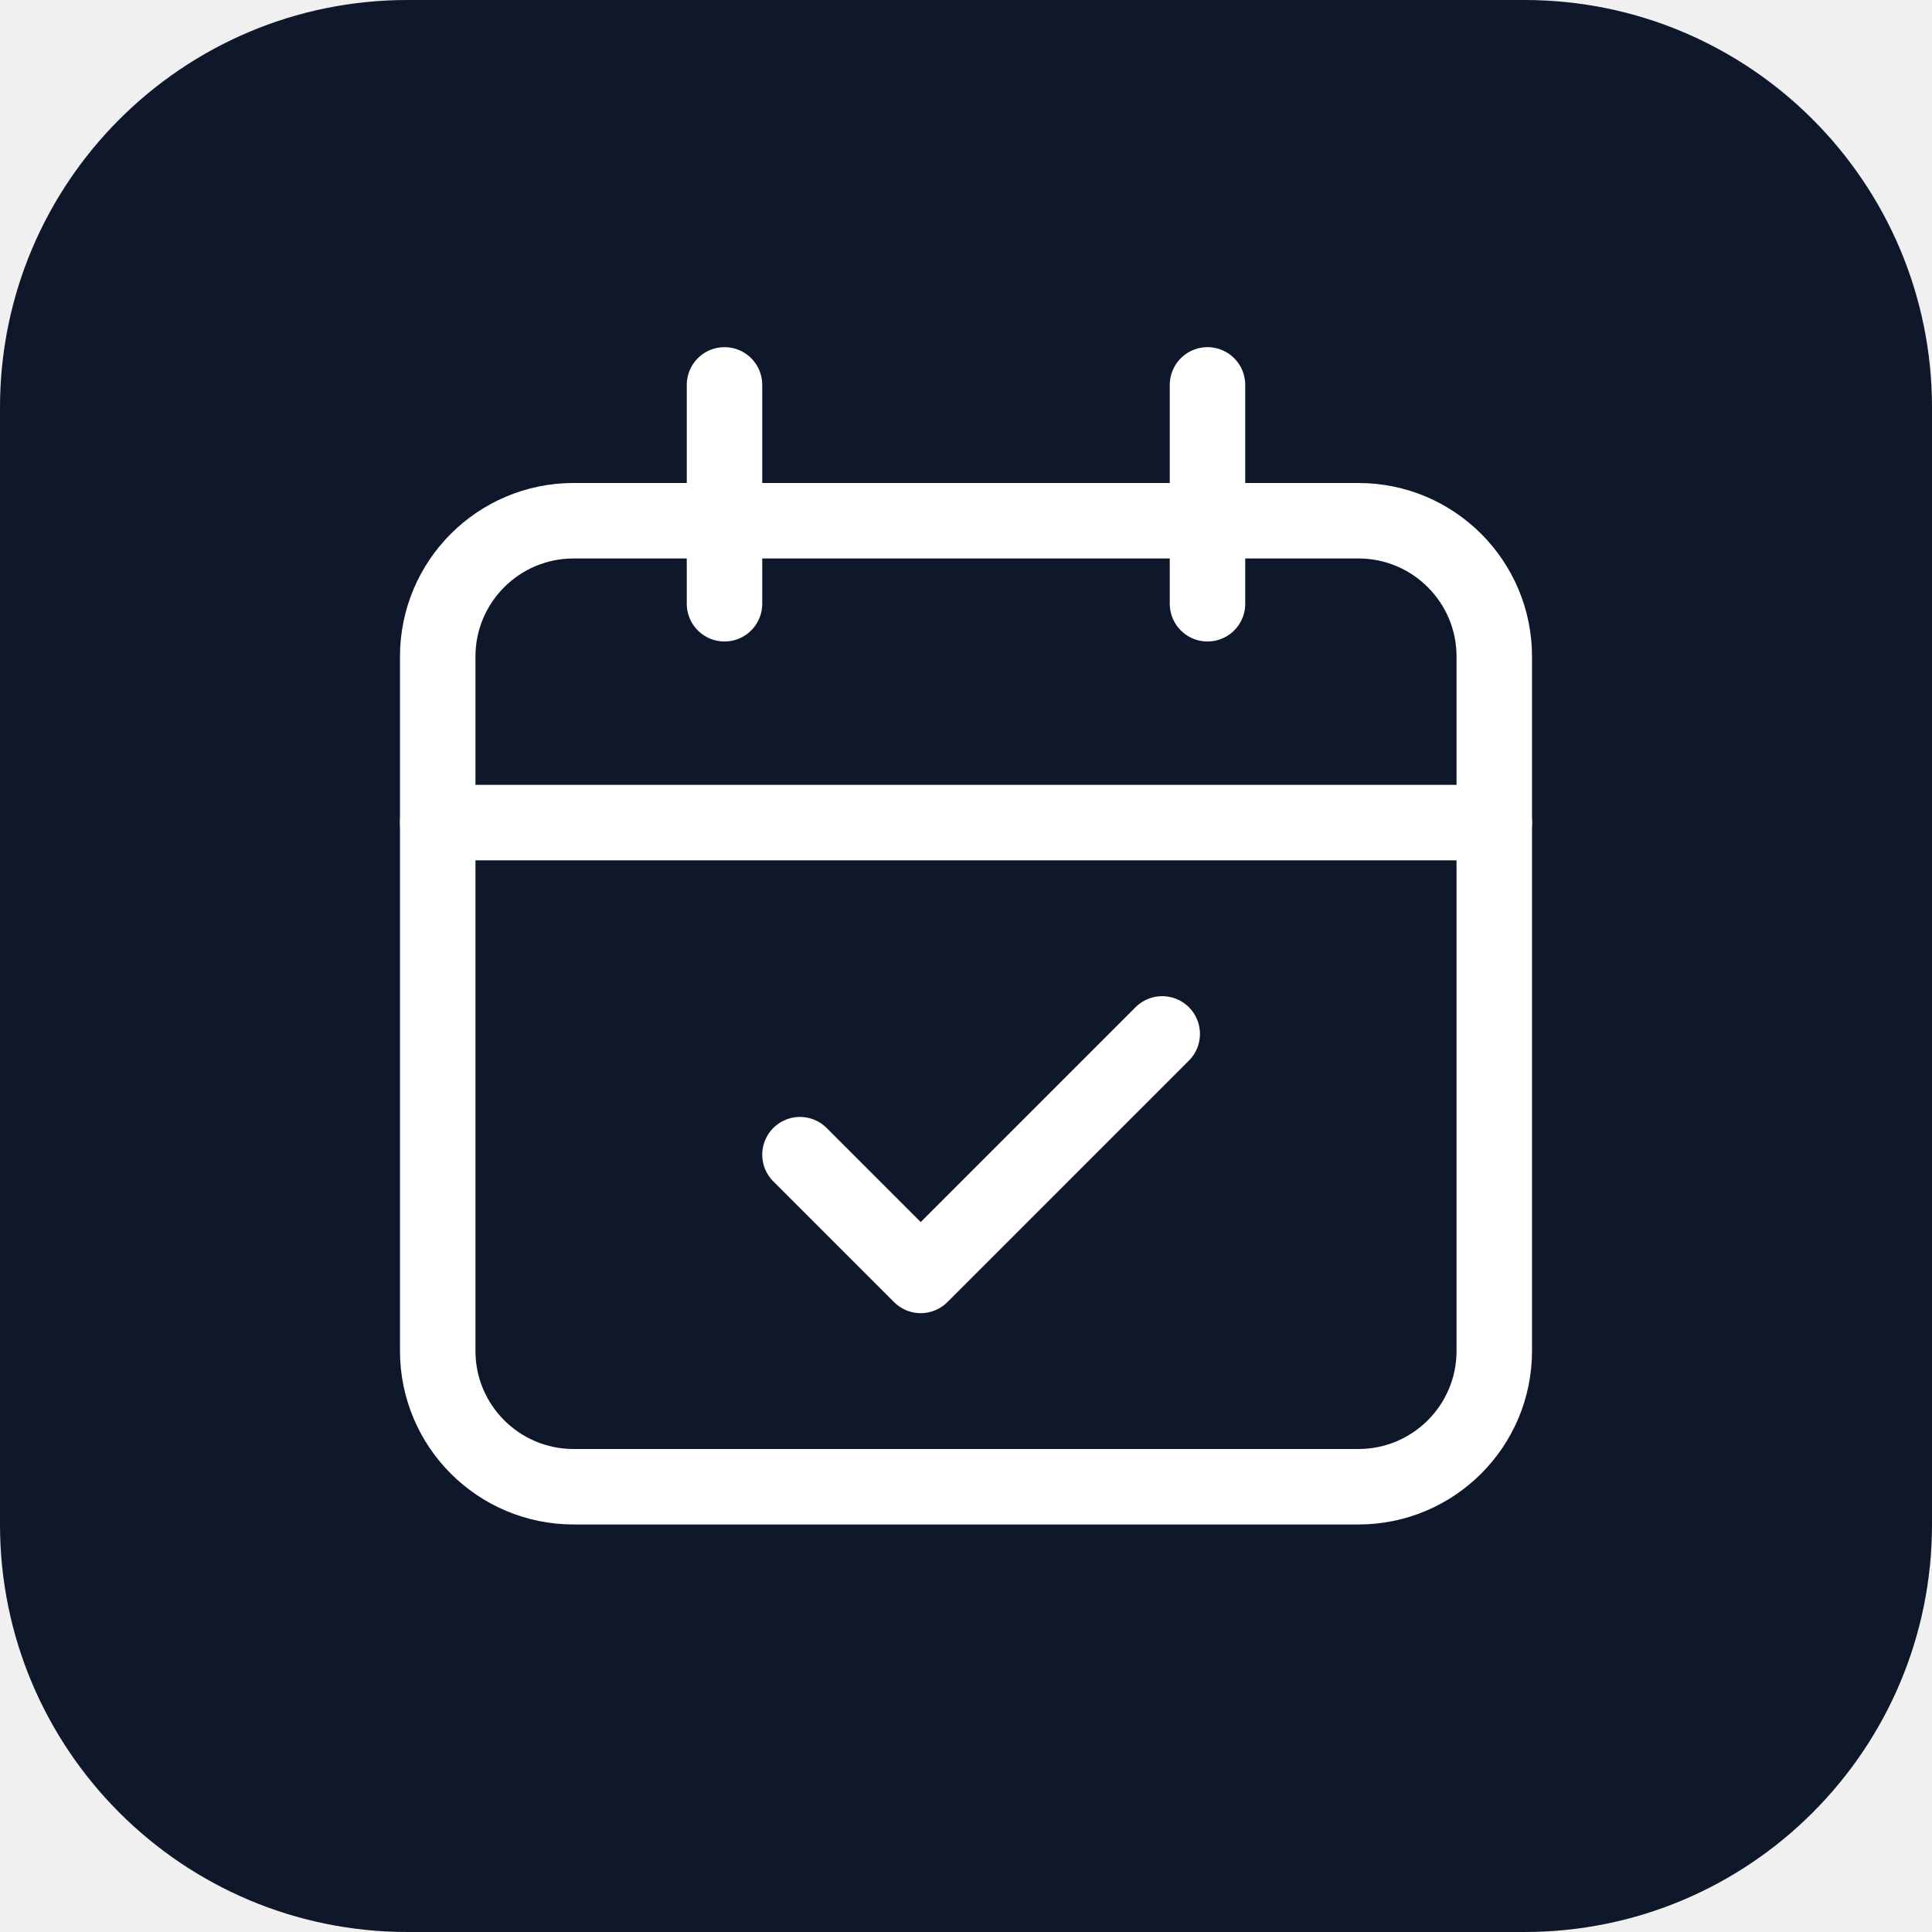
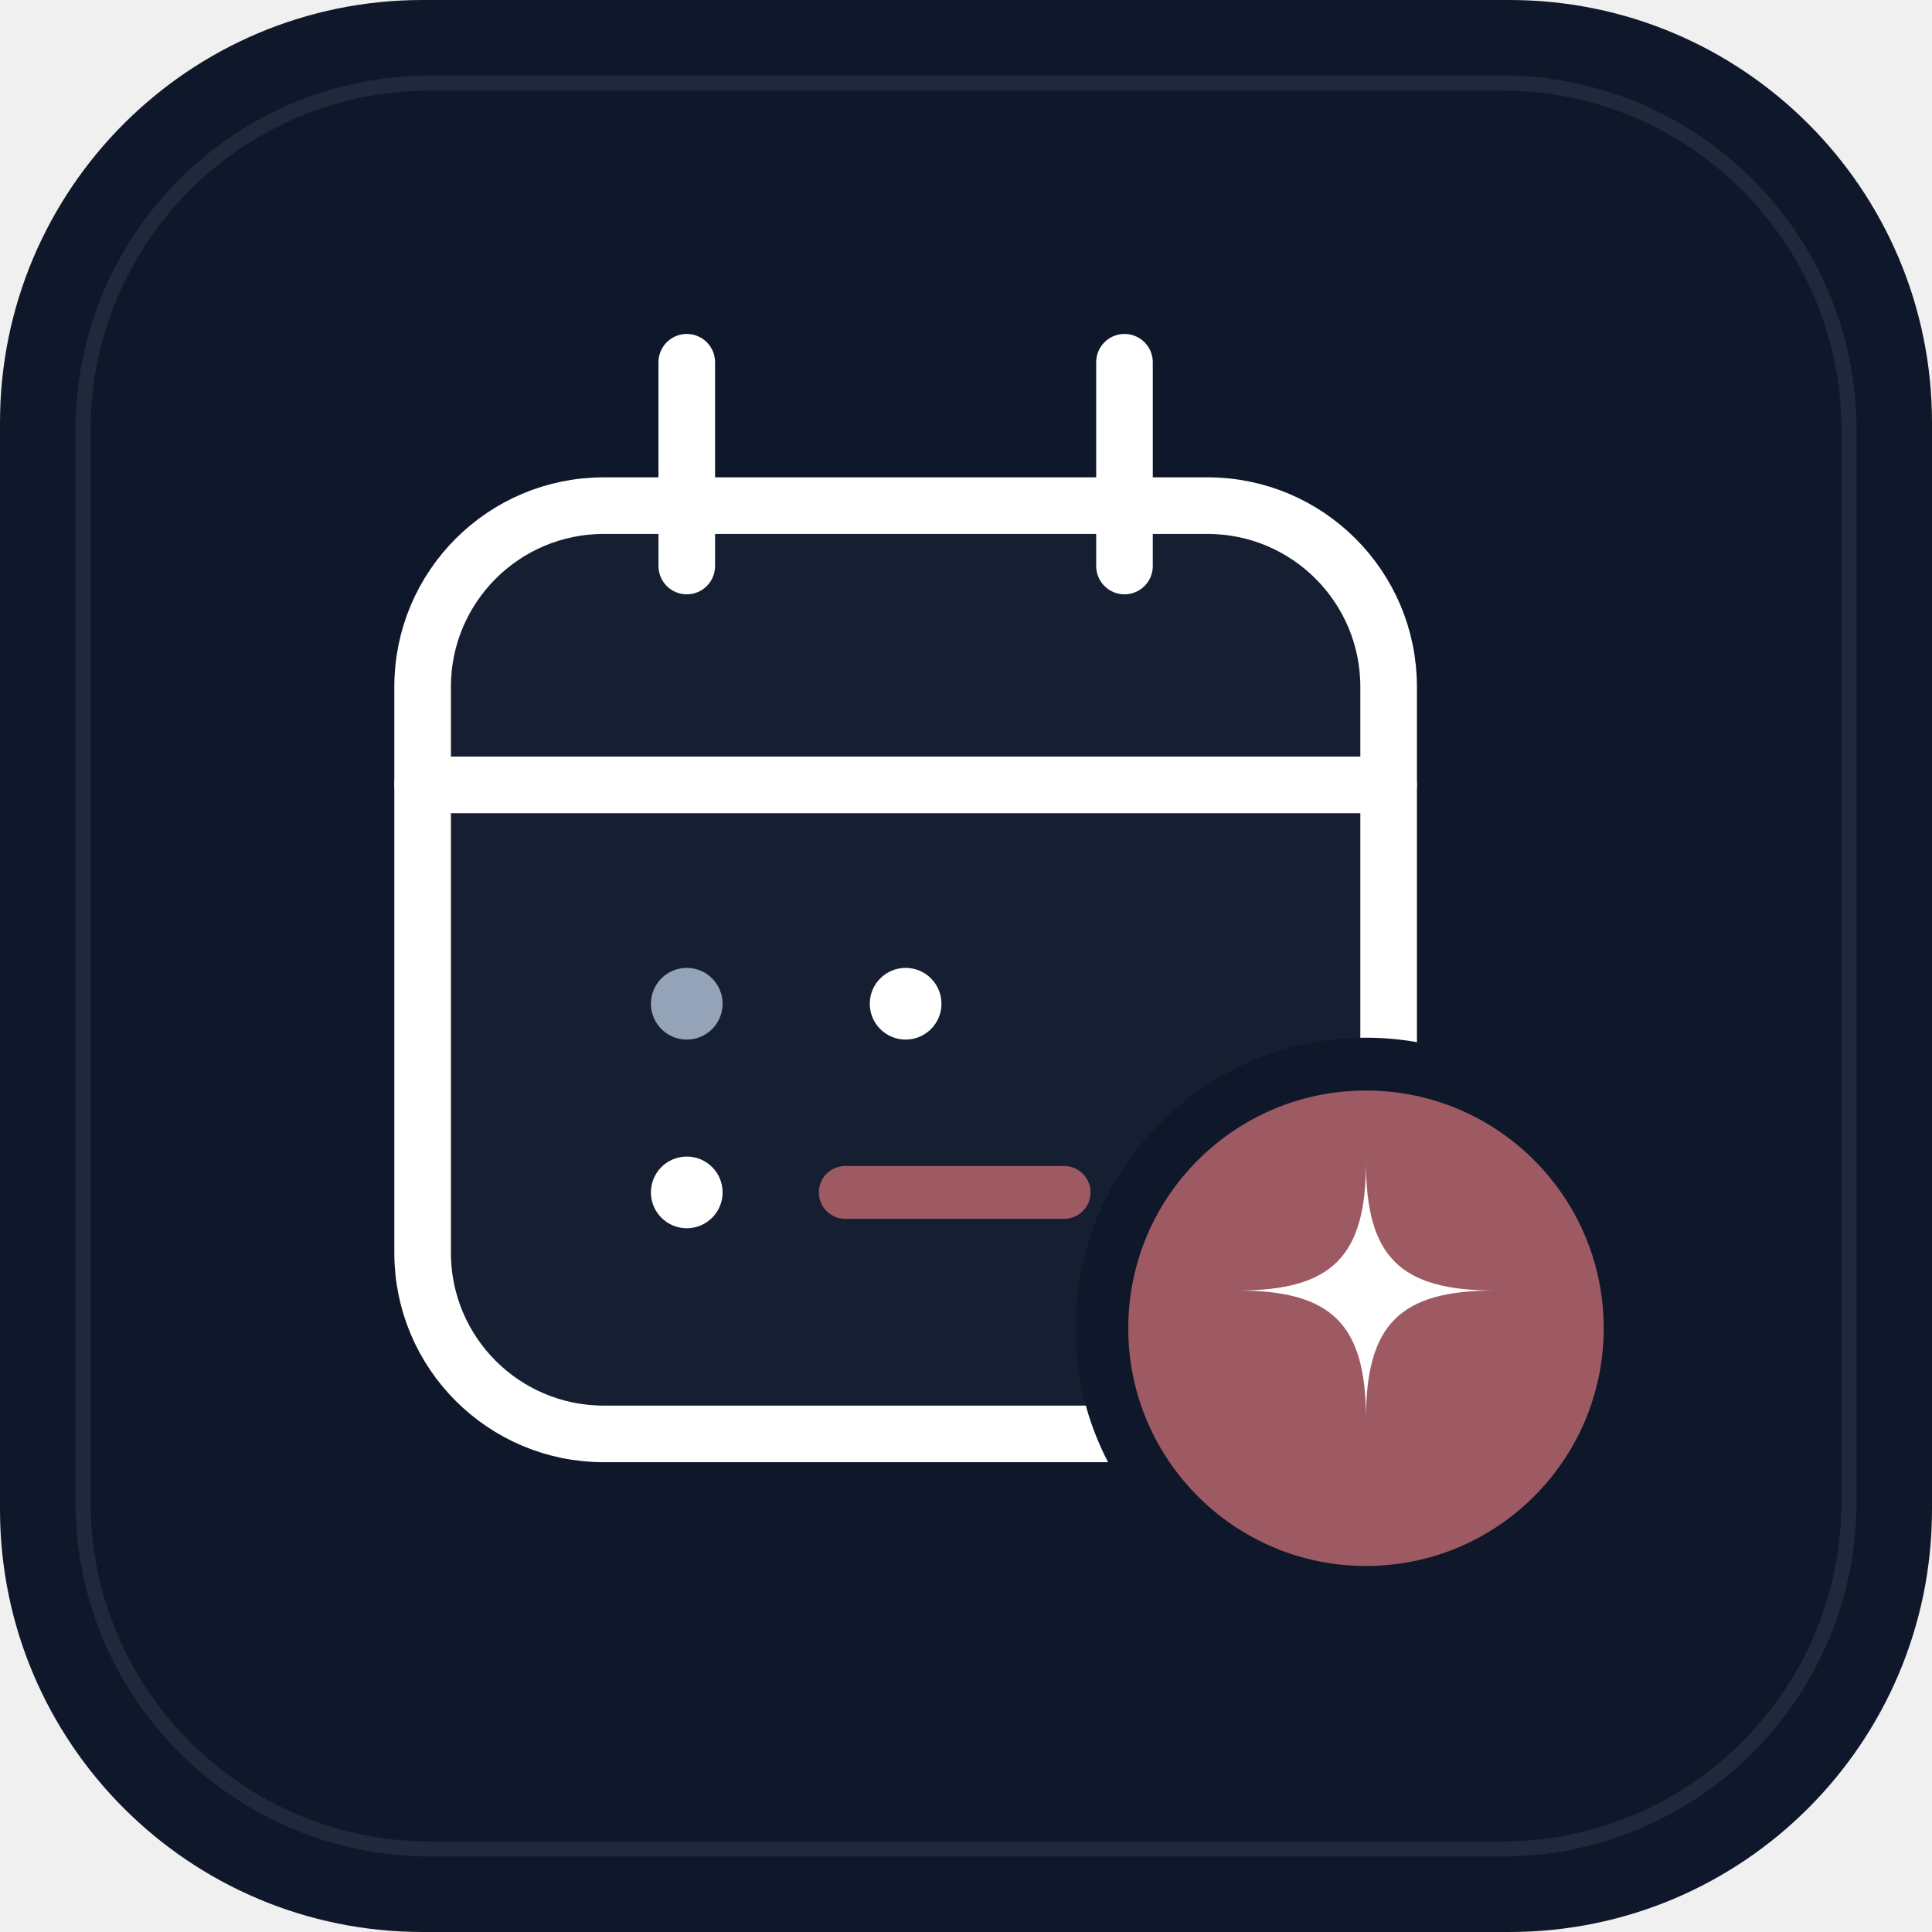
<svg xmlns="http://www.w3.org/2000/svg" viewBox="0 0 512 512" width="512" height="512">
-   <rect width="512" height="512" rx="108" fill="#0F172A" />
-   <rect x="116" y="138" width="280" height="256" rx="36" fill="none" stroke="#FFFFFF" stroke-width="20" stroke-linecap="round" stroke-linejoin="round" />
-   <line x1="116" y1="218" x2="396" y2="218" stroke="#FFFFFF" stroke-width="20" stroke-linecap="round" />
-   <line x1="192" y1="102" x2="192" y2="160" stroke="#FFFFFF" stroke-width="20" stroke-linecap="round" />
-   <line x1="320" y1="102" x2="320" y2="160" stroke="#FFFFFF" stroke-width="20" stroke-linecap="round" />
-   <path d="M212 306l32 32 64-64" fill="none" stroke="#FFFFFF" stroke-width="20" stroke-linecap="round" stroke-linejoin="round" />
+   <rect width="512" height="512" rx="112" fill="#0F172A" />
+   <rect x="22" y="22" width="468" height="468" rx="92" fill="none" stroke="#1E293B" stroke-width="4" />
+   <rect x="112" y="134" width="256" height="246" rx="48" fill="#1E293B" fill-opacity="0.45" stroke="#FFFFFF" stroke-width="15" stroke-linecap="round" stroke-linejoin="round" />
+   <line x1="112" y1="208" x2="368" y2="208" stroke="#FFFFFF" stroke-width="15" stroke-linecap="round" />
+   <line x1="182" y1="96" x2="182" y2="150" stroke="#FFFFFF" stroke-width="15" stroke-linecap="round" />
+   <line x1="298" y1="96" x2="298" y2="150" stroke="#FFFFFF" stroke-width="15" stroke-linecap="round" />
+   <circle cx="182" cy="266" r="9.5" fill="#94A3B8" />
+   <circle cx="240" cy="266" r="9.5" fill="#FFFFFF" />
+   <circle cx="182" cy="316" r="9.5" fill="#FFFFFF" />
+   <path d="M224 316h58" stroke="#9E5A63" stroke-width="14" stroke-linecap="round" />
+   <circle cx="362" cy="352" r="70" fill="#9E5A63" stroke="#0F172A" stroke-width="14" />
+   <path d="M362 308 C362 333 371 342 396 342 C371 342 362 351 362 376 C362 351 353 342 328 342 C353 342 362 333 362 308 Z" fill="#FFFFFF" />
</svg>
